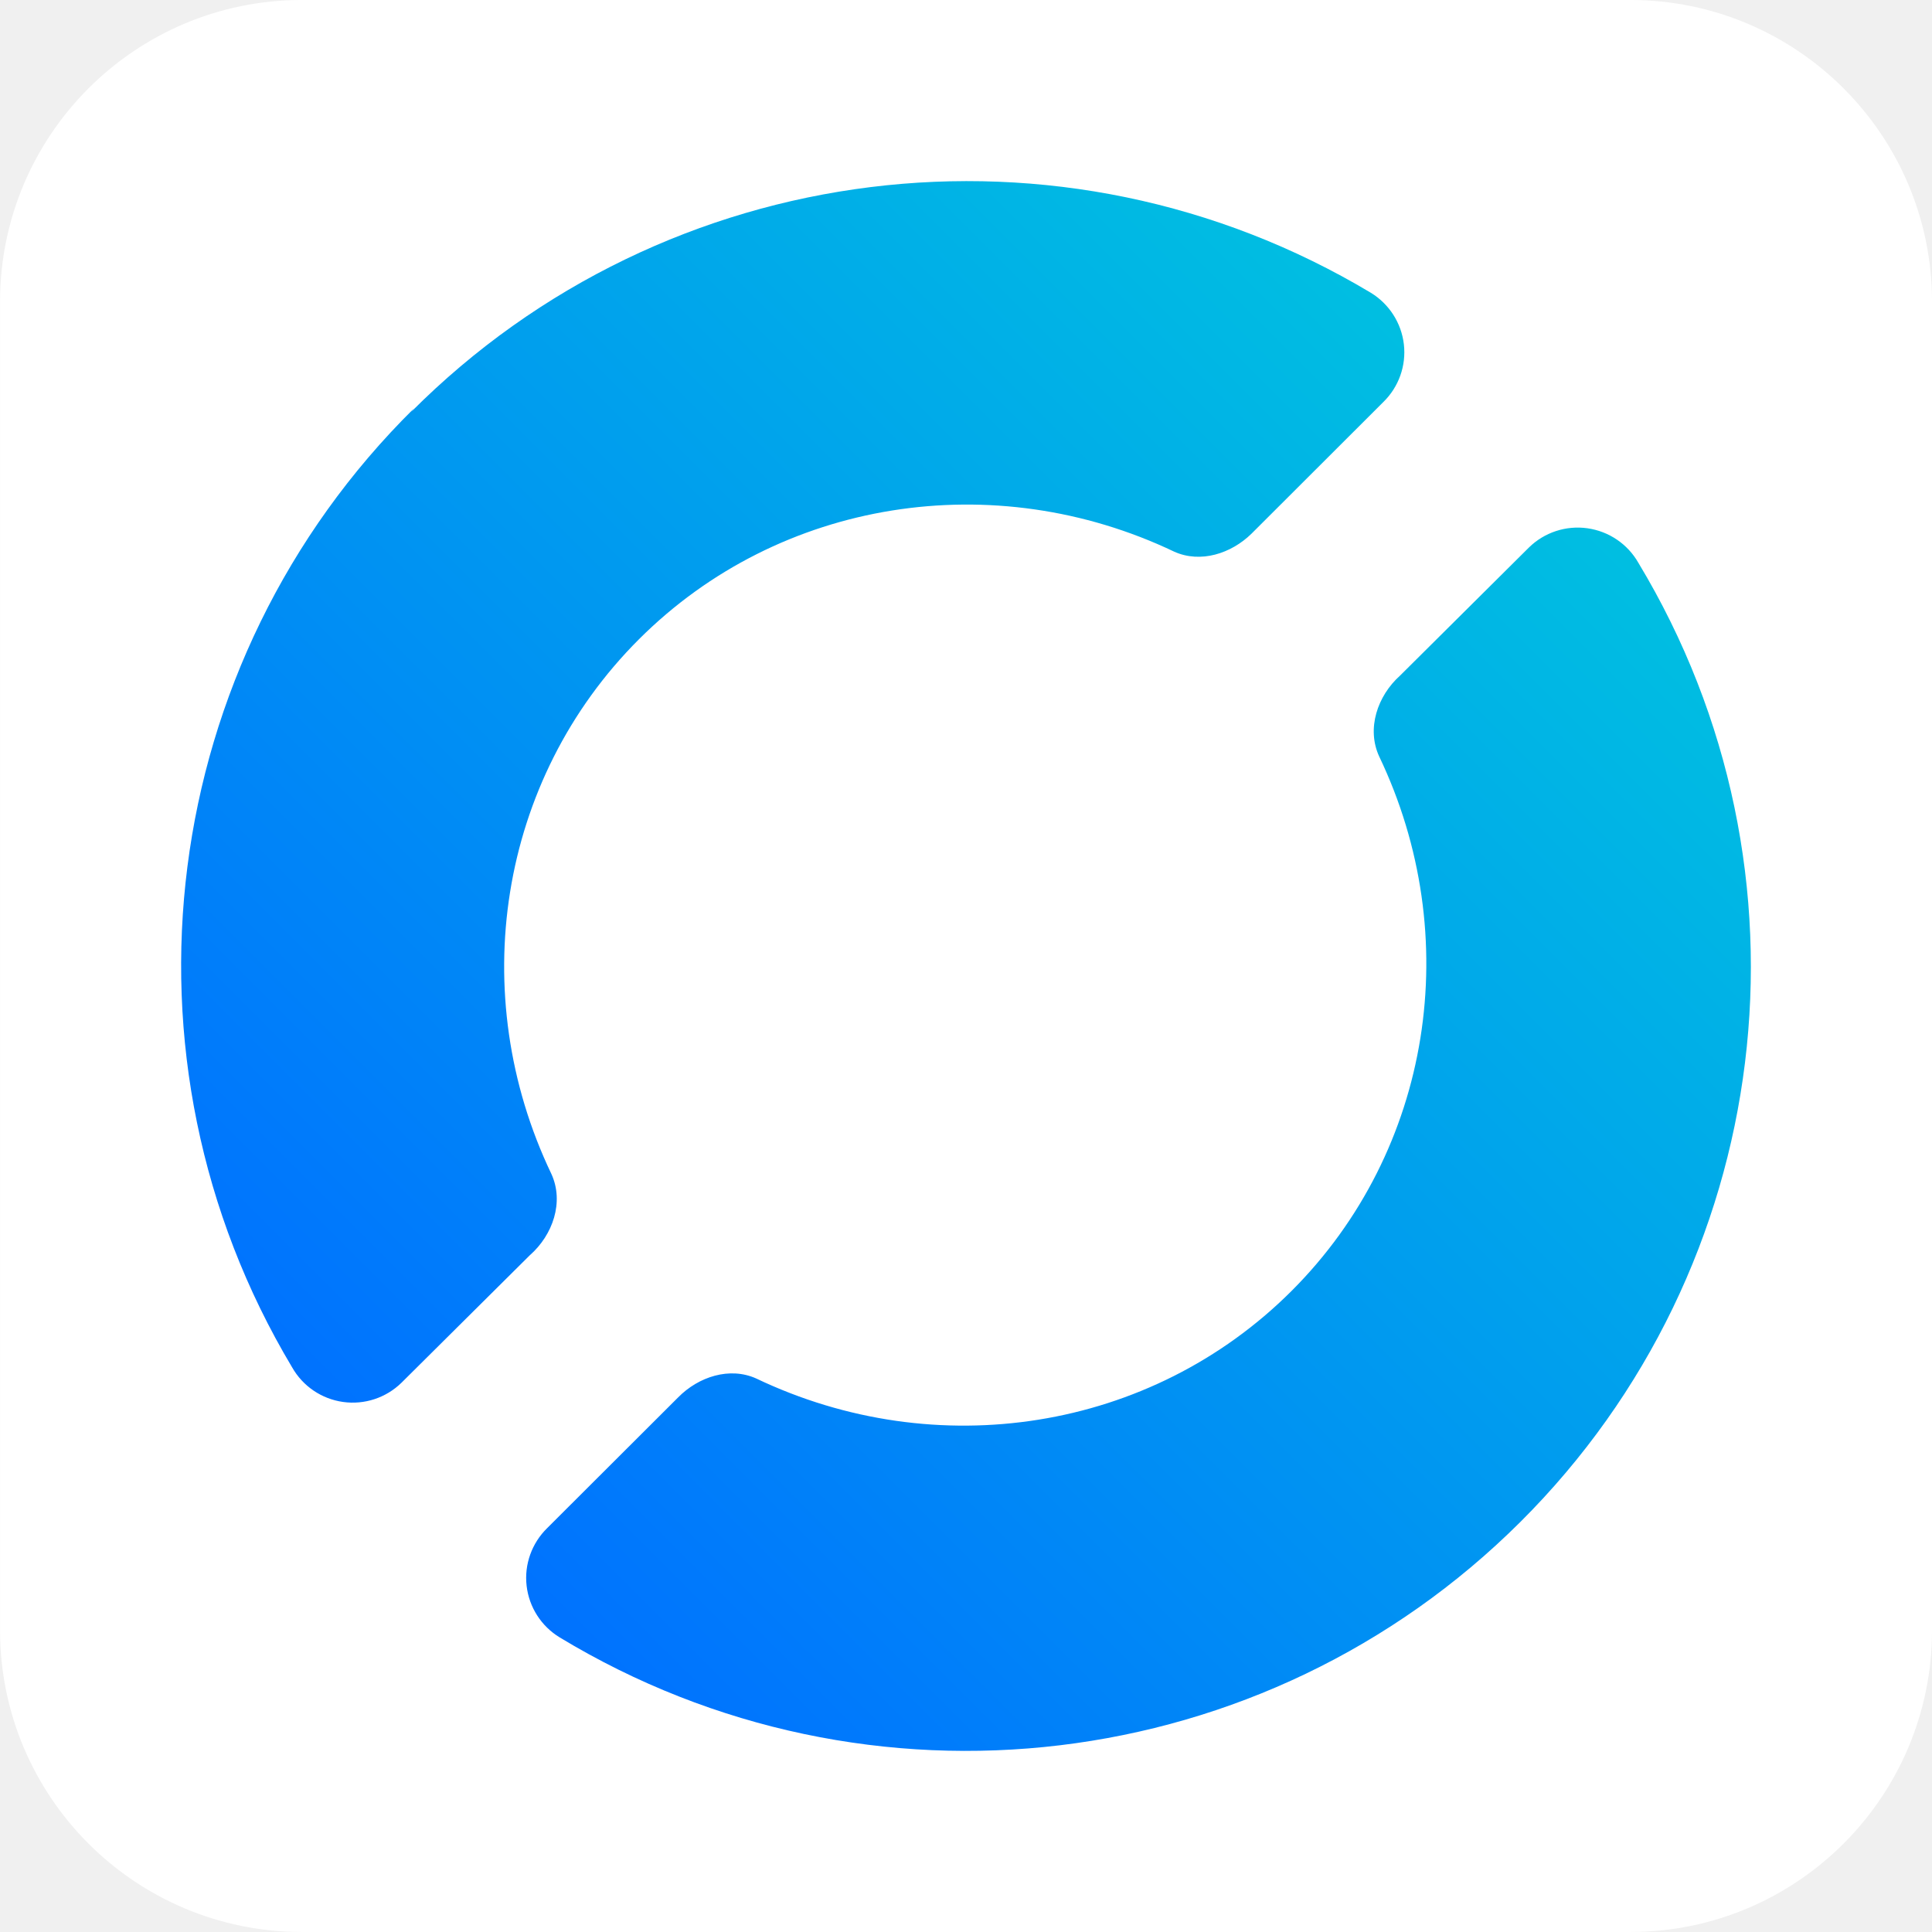
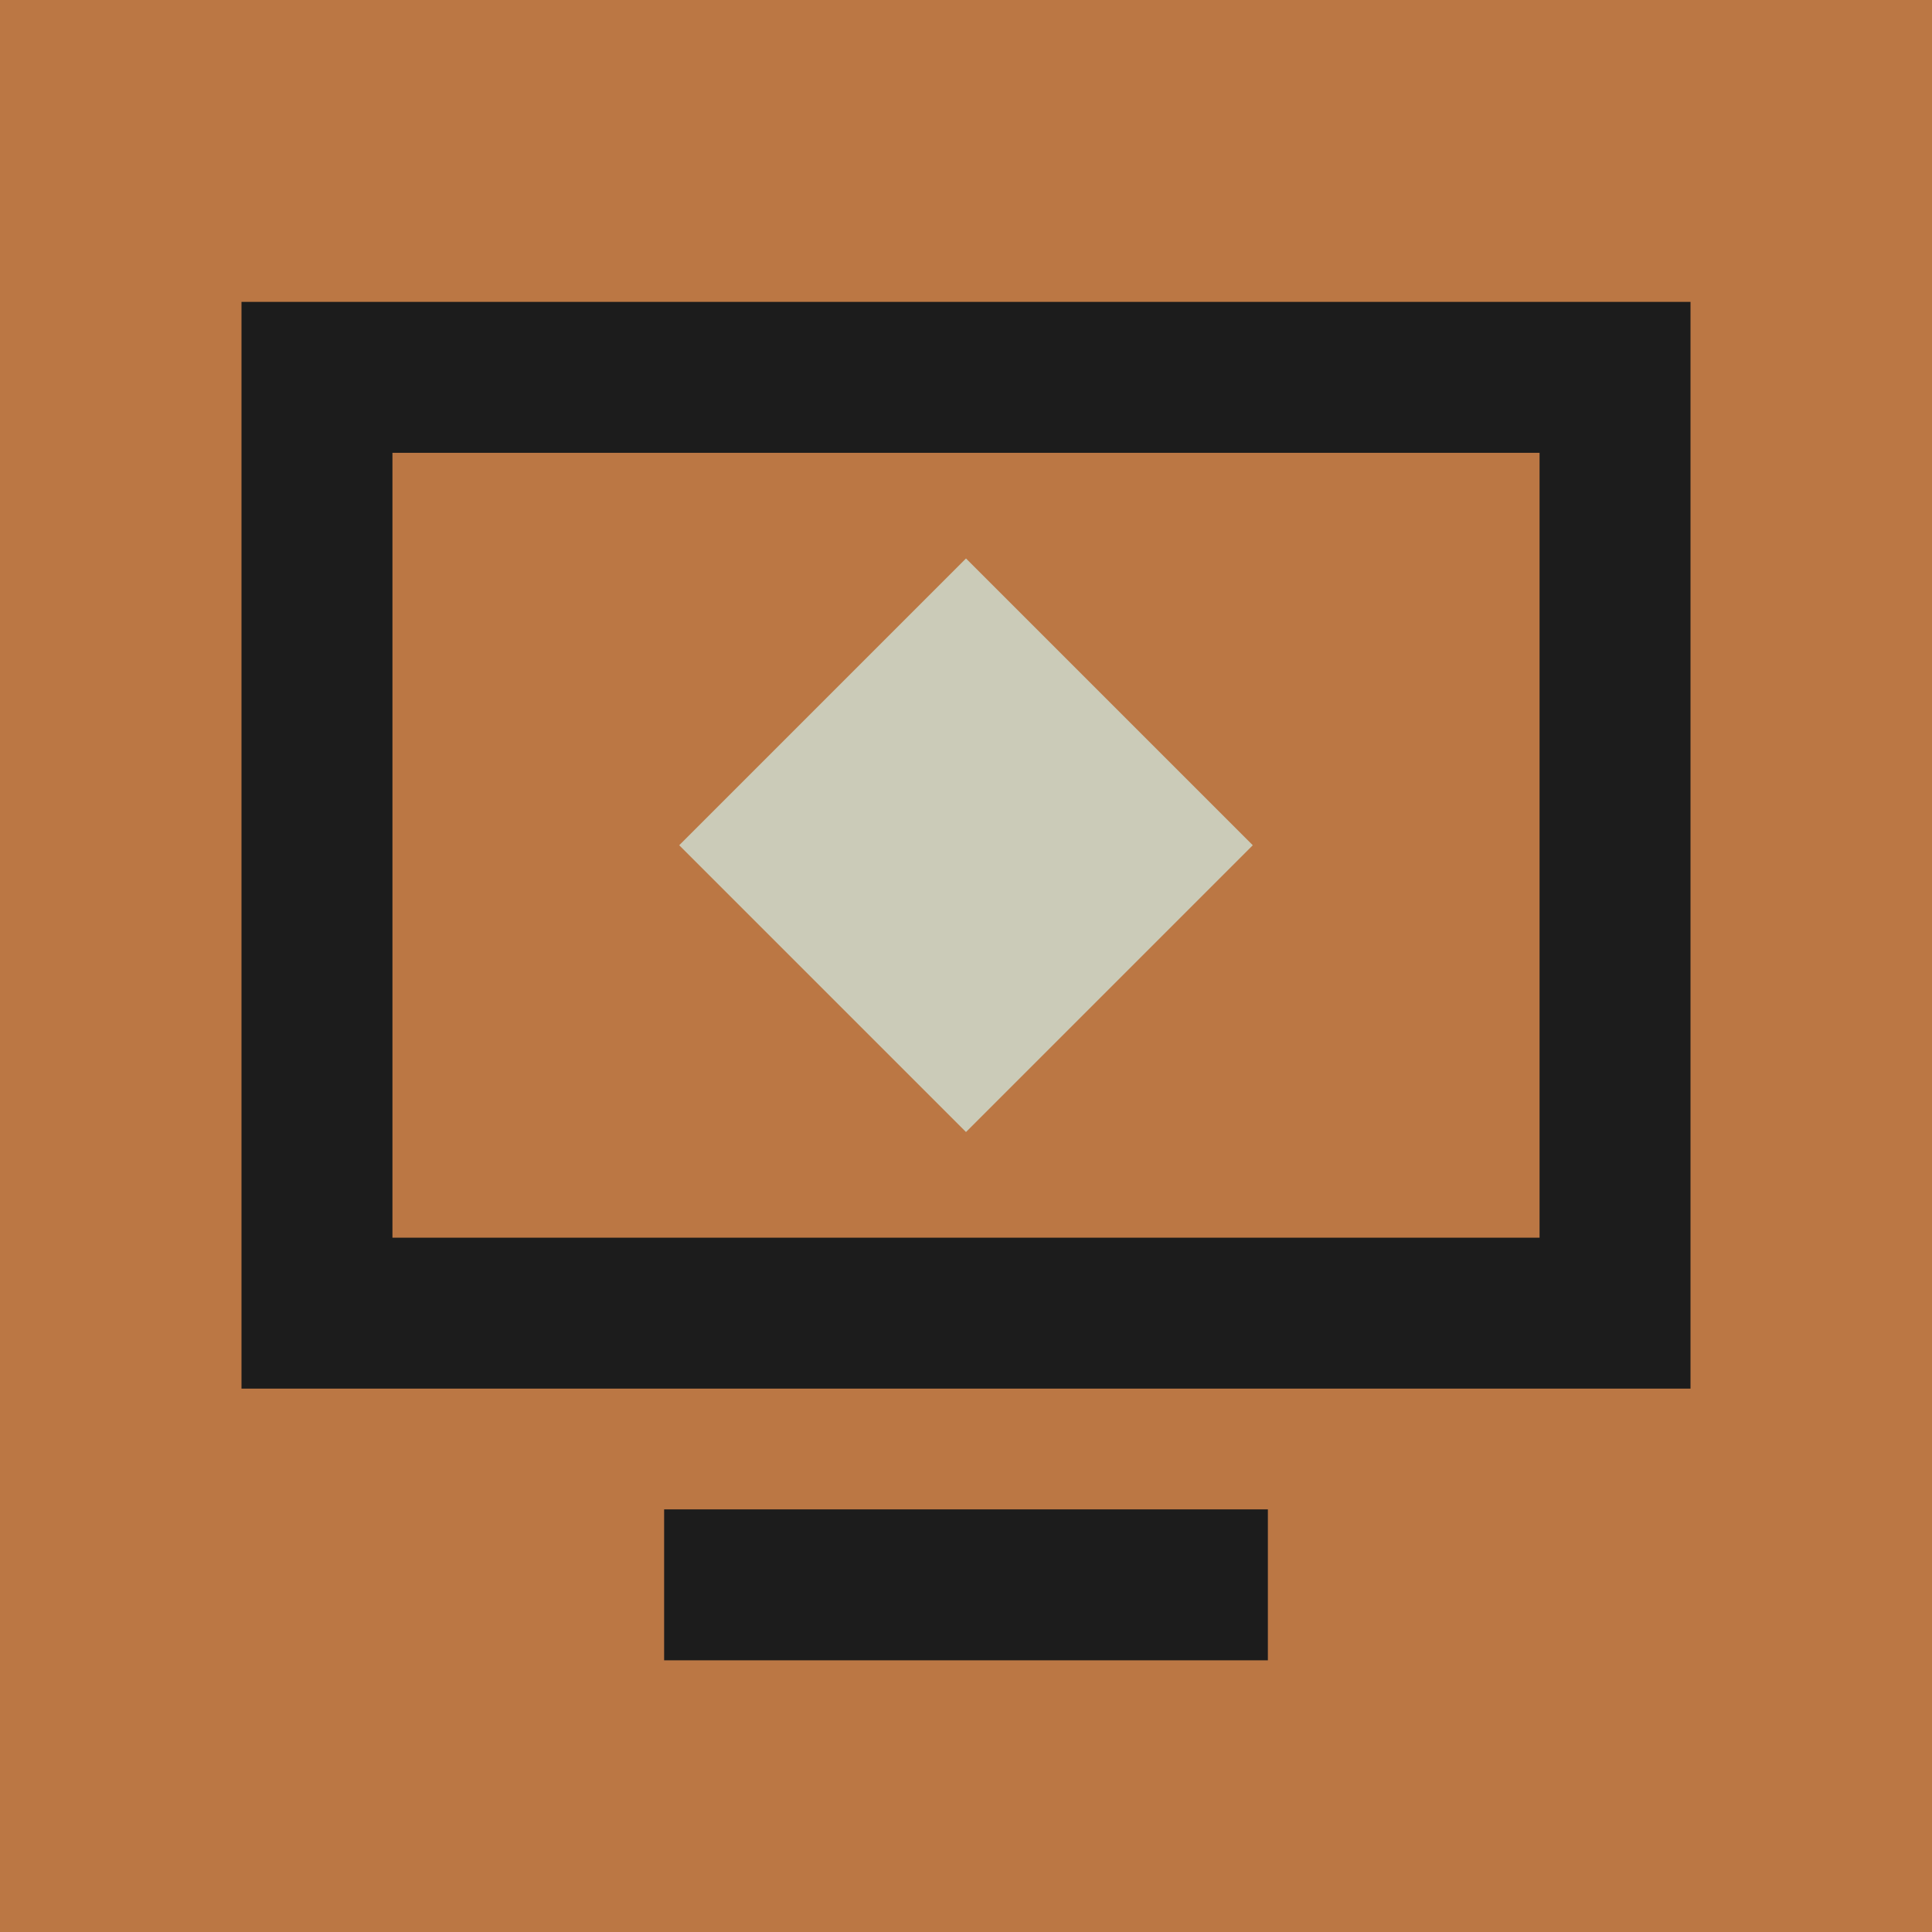
- <svg xmlns="http://www.w3.org/2000/svg" xmlns:xlink="http://www.w3.org/1999/xlink" style="isolation:isolate" viewBox="66.993 897.484 32 32" version="1.1" id="svg11" xml:space="preserve" width="32" height="32">
-   <defs id="defs15">
-     <linearGradient xlink:href="#a" id="linearGradient765" gradientUnits="userSpaceOnUse" gradientTransform="matrix(26.00048,0,0,25.99936,17.98453,891.7487)" x1="0.148" y1="0.851" x2="0.845" y2="0.154" />
-   </defs>
-   <linearGradient id="a" x1="0.148" x2="0.845" y1="0.851" y2="0.154" gradientTransform="matrix(26.301,0,0,26.331,90.67354,911.7572)" gradientUnits="userSpaceOnUse">
-     <stop offset="0" stop-color="#004ba6" id="stop4" style="stop-color:#0071ff;stop-opacity:1;" />
-     <stop offset="1" stop-color="#00bfe1" id="stop6" style="stop-color:#00bfe1;stop-opacity:1;" />
-   </linearGradient>
-   <g id="g763" transform="translate(52.0085,8.73577)">
-     <g id="g761">
-       <rect style="fill:#ffffff;fill-opacity:1;stroke:none;stroke-width:1;stroke-dasharray:none;stroke-opacity:1;paint-order:fill markers stroke" id="rect757" width="32" height="32" x="14.985" y="888.748" rx="5" ry="5" />
-       <path fill="url(#a)" d="m 40.309,897.816 -2.135,2.122 c -0.376,0.337 -0.557,0.879 -0.347,1.337 1.423,2.976 0.883,6.524 -1.451,8.856 -2.335,2.331 -5.887,2.871 -8.867,1.449 -0.439,-0.197 -0.954,-0.03 -1.292,0.313 l -2.17,2.166 c -0.255,0.25 -0.381,0.602 -0.34,0.956 0.041,0.354 0.243,0.669 0.548,0.854 5.113,3.095 11.679,2.306 15.911,-1.912 4.232,-4.216 5.039,-10.773 1.955,-15.887 -0.177,-0.311 -0.489,-0.522 -0.844,-0.572 -0.355,-0.05 -0.713,0.068 -0.968,0.318 z M 21.843,895.511 c -4.253,4.2 -5.086,10.758 -2.02,15.885 0.177,0.312 0.488,0.523 0.843,0.573 0.355,0.05 0.713,-0.068 0.969,-0.319 l 2.123,-2.109 c 0.385,-0.337 0.572,-0.885 0.359,-1.349 -1.423,-2.976 -0.884,-6.524 1.451,-8.856 2.334,-2.331 5.887,-2.871 8.866,-1.45 0.434,0.195 0.942,0.033 1.281,-0.3 l 2.182,-2.179 c 0.255,-0.249 0.381,-0.601 0.34,-0.956 -0.041,-0.353 -0.243,-0.668 -0.548,-0.854 -5.122,-3.068 -11.678,-2.255 -15.893,1.972 z" id="path759" style="fill:url(#linearGradient765);stroke-width:0.988" />
-     </g>
-   </g>
+ <svg xmlns="http://www.w3.org/2000/svg" viewBox="0 0 64 64">
+   <rect width="64" height="64" fill="#bb7744" />
+   <path fill="#1c1c1c" fill-rule="evenodd" d="M8,10 H56 V46 H8 Z M13,15 V41 H51 V15 Z" />
+   <rect x="22" y="50" width="20" height="5" fill="#1c1c1c" />
+   <polygon fill="#cbcbb8" points="32,18.5 41.5,28 32,37.5 22.5,28" />
</svg>
